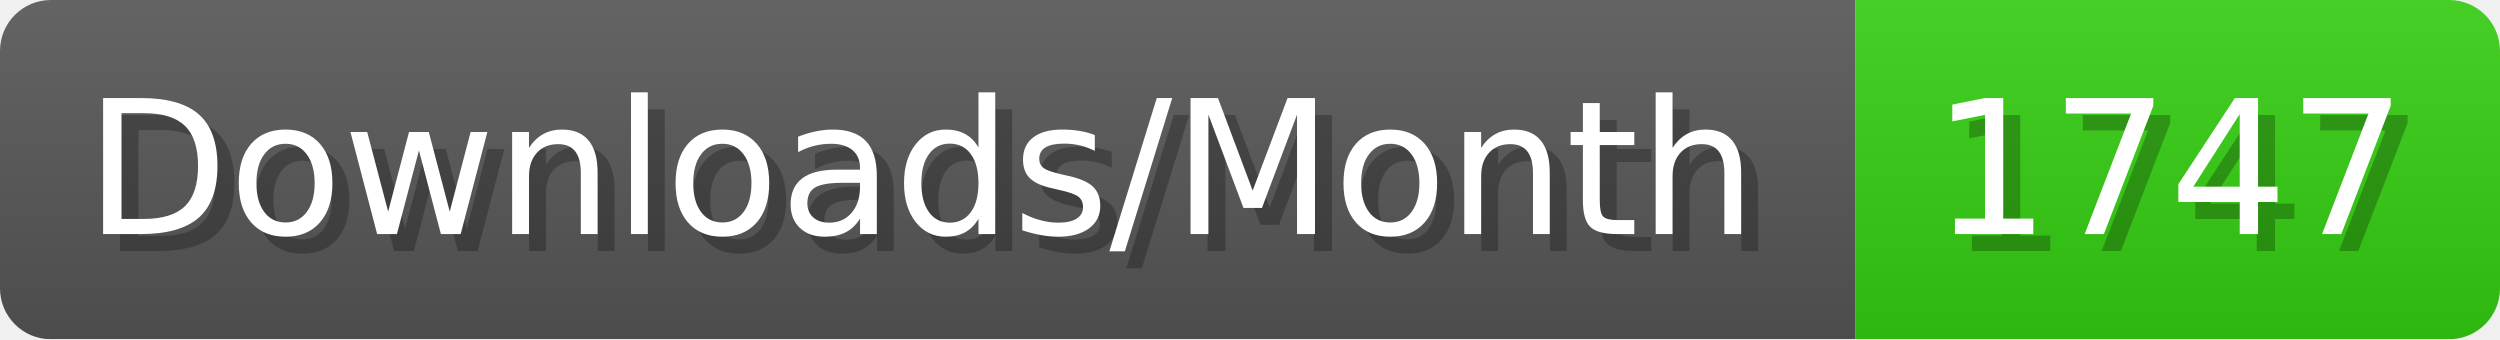
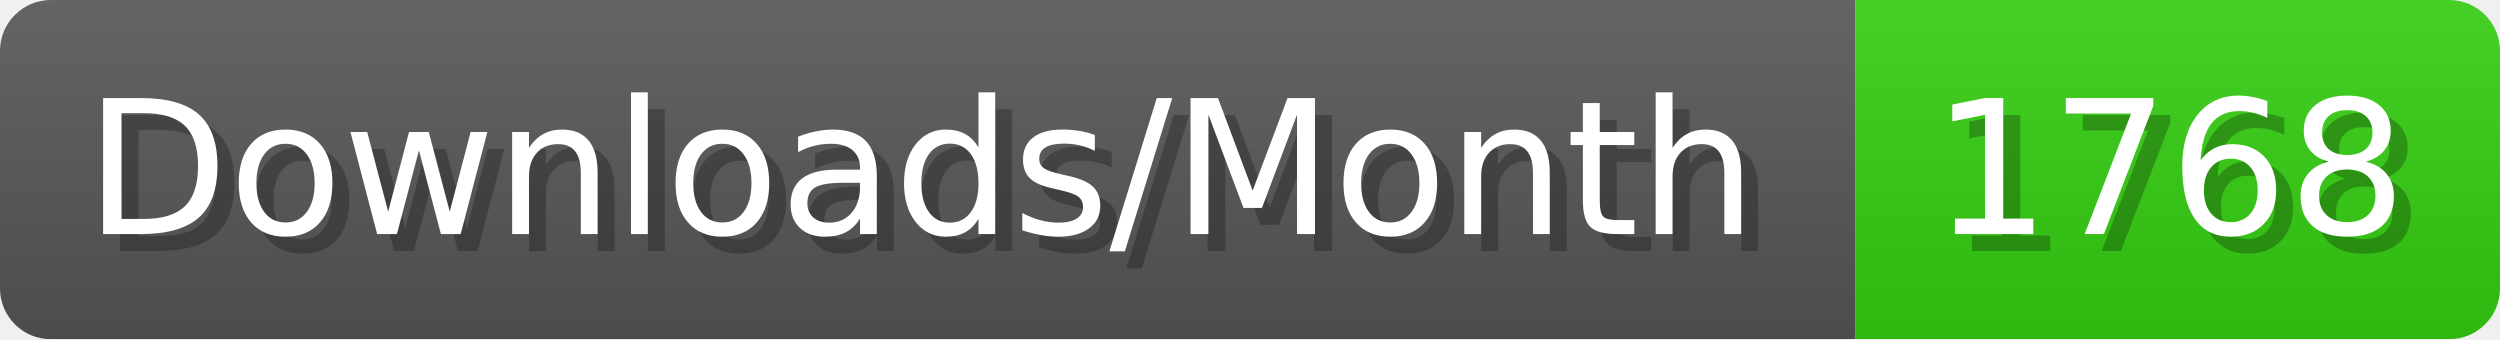
- <svg xmlns="http://www.w3.org/2000/svg" width="147.4" height="20" viewBox="0 0 1474 200" role="img" aria-label="Downloads/Month: 1747">
+ <svg xmlns="http://www.w3.org/2000/svg" width="147.4" height="20" viewBox="0 0 1474 200" role="img" aria-label="Downloads/Month: 1768">
  <linearGradient id="YlXUI" x2="0" y2="100%">
    <stop offset="0" stop-opacity=".1" stop-color="#EEE" />
    <stop offset="1" stop-opacity=".1" />
  </linearGradient>
  <mask id="JHhop">
    <rect width="1474" height="200" rx="30" fill="#FFF" />
  </mask>
  <g mask="url(#JHhop)">
    <rect width="1094" height="200" fill="#555" />
    <rect width="380" height="200" fill="#3C1" x="1094" />
    <rect width="1474" height="200" fill="url(#YlXUI)" />
  </g>
  <g aria-hidden="true" fill="#fff" text-anchor="start" font-family="Verdana,DejaVu Sans,sans-serif" font-size="110">
    <text x="60" y="148" textLength="994" fill="#000" opacity="0.25">Downloads/Month</text>
    <text x="50" y="138" textLength="994">Downloads/Month</text>
-     <text x="1149" y="148" textLength="280" fill="#000" opacity="0.25">1747</text>
-     <text x="1139" y="138" textLength="280">1747</text>
+     <text x="1149" y="148" textLength="280" fill="#000" opacity="0.25">1768</text>
+     <text x="1139" y="138" textLength="280">1768</text>
  </g>
</svg>
